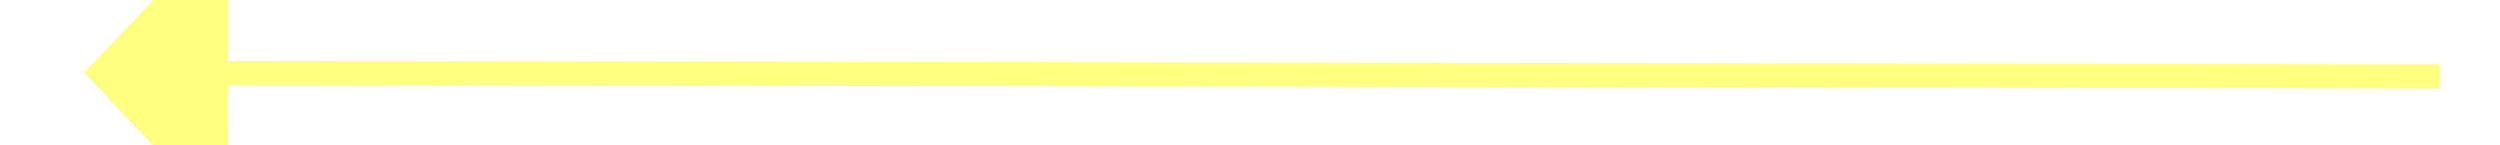
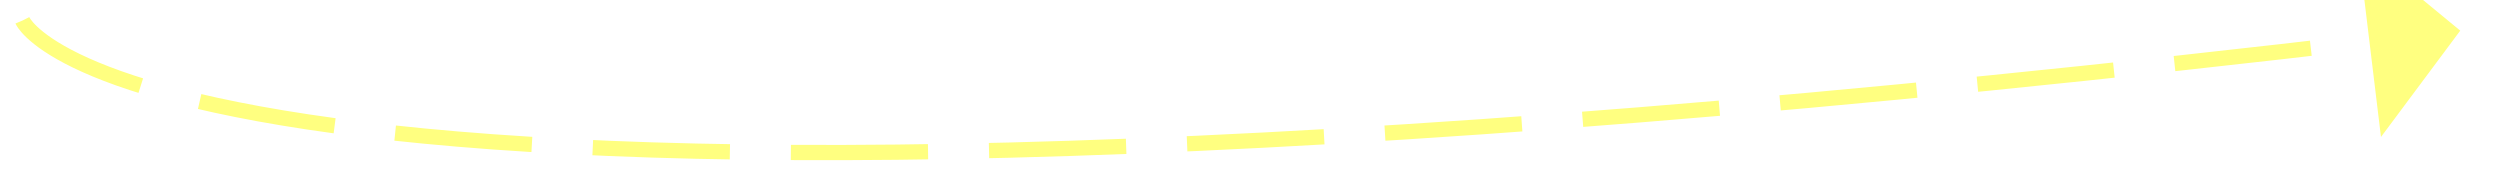
- <svg xmlns="http://www.w3.org/2000/svg" version="1.1" width="104px" height="6px" preserveAspectRatio="xMinYMid meet" viewBox="940 5051  104 4">
-   <g transform="matrix(-0.2079117 0.9781476 -0.9781476 -0.2079117 6140.828 5133.255 )">
-     <path d="M 949 5046.2  L 943 5052.5  L 949 5058.8  L 949 5046.2  Z " fill-rule="nonzero" fill="#ffff80" stroke="none" transform="matrix(-0.2063245 -0.9784836 0.9784836 -0.2063245 -3747.115 7065.61 )" />
-     <path d="M 948 5052.5  L 1041 5052.5  " stroke-width="1" stroke="#ffff80" fill="none" transform="matrix(-0.2063245 -0.9784836 0.9784836 -0.2063245 -3747.115 7065.61 )" />
+ <svg xmlns="http://www.w3.org/2000/svg" version="1.1" width="164px" height="12px" preserveAspectRatio="xMinYMid meet" viewBox="922 4157  164 10">
+   <g transform="matrix(-0.4694716 0.8829476 -0.8829476 -0.4694716 5150.177 5229.461 )">
+     <path d="M 74.696 142.283  C 74.696 142.283  87.447 126.597  3.06 4.878  " stroke-width="1" stroke-dasharray="9,4" stroke="#ffff80" fill="none" transform="matrix(1 0 0 1 963 4093 )" />
+     <path d="M 8.805 2.09  L 0.205 0.774  L -1.529 9.299  L 8.805 2.09  Z " fill-rule="nonzero" fill="#ffff80" stroke="none" transform="matrix(1 0 0 1 963 4093 )" />
  </g>
</svg>
